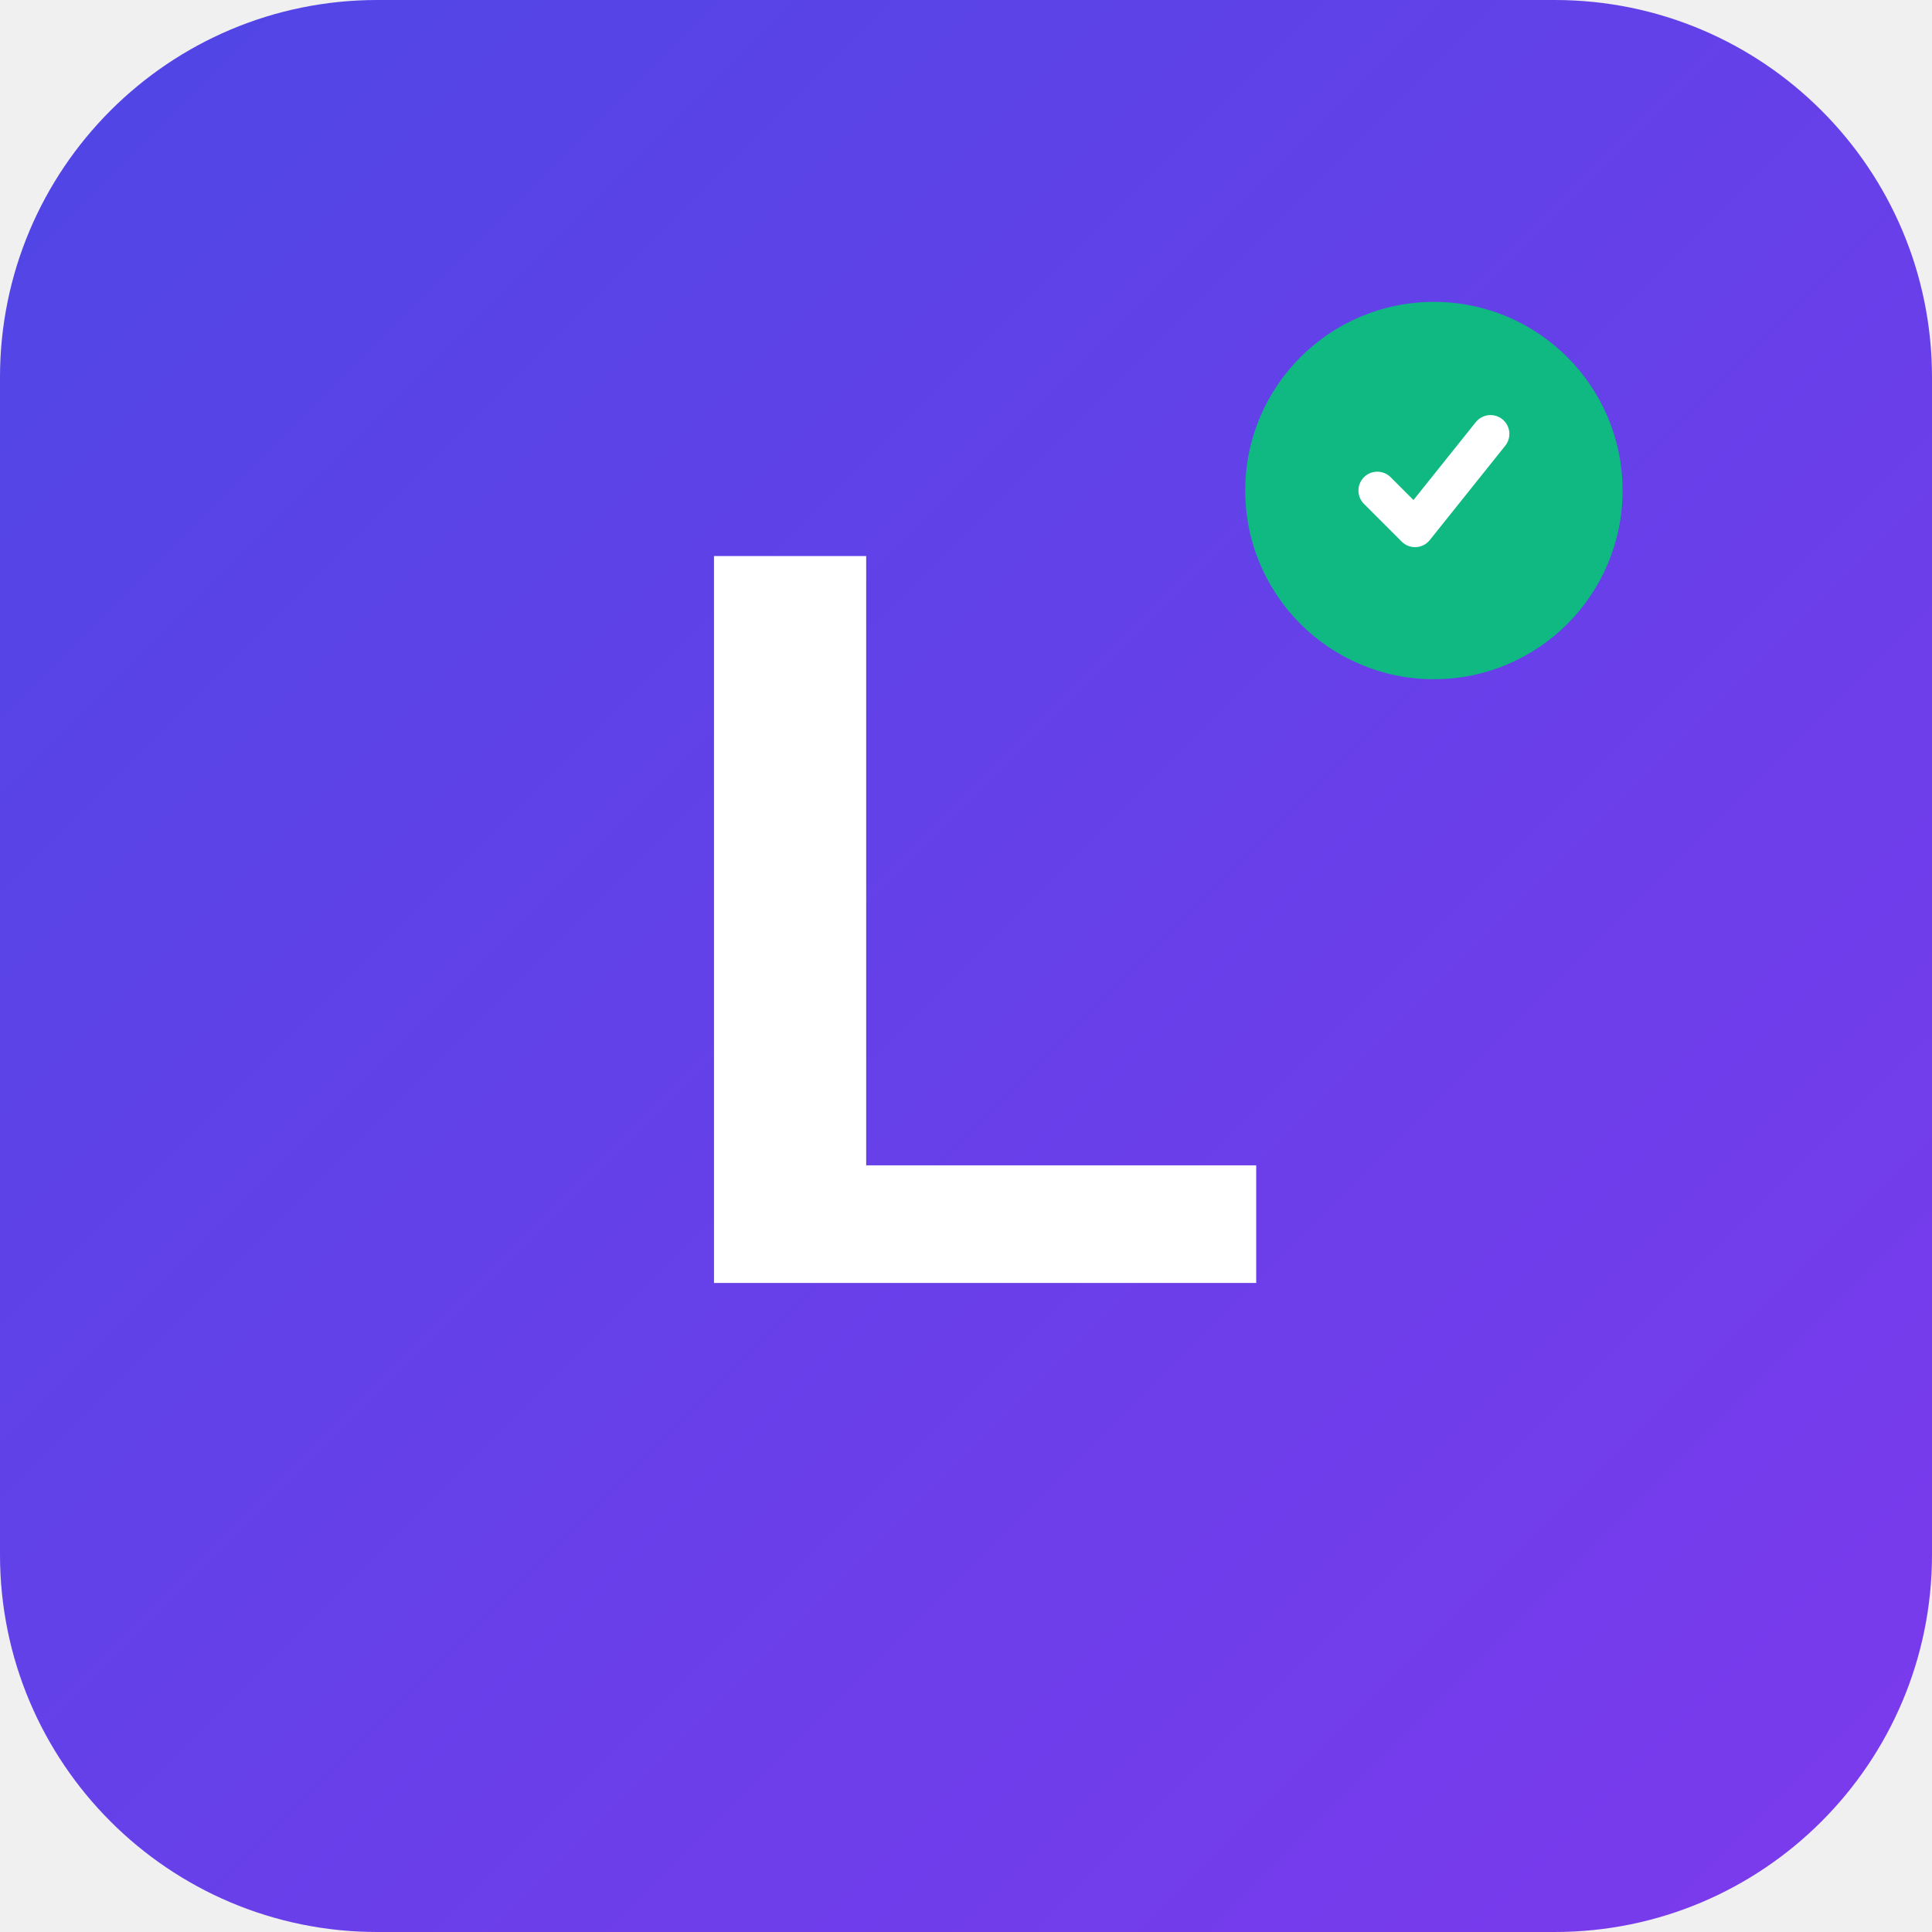
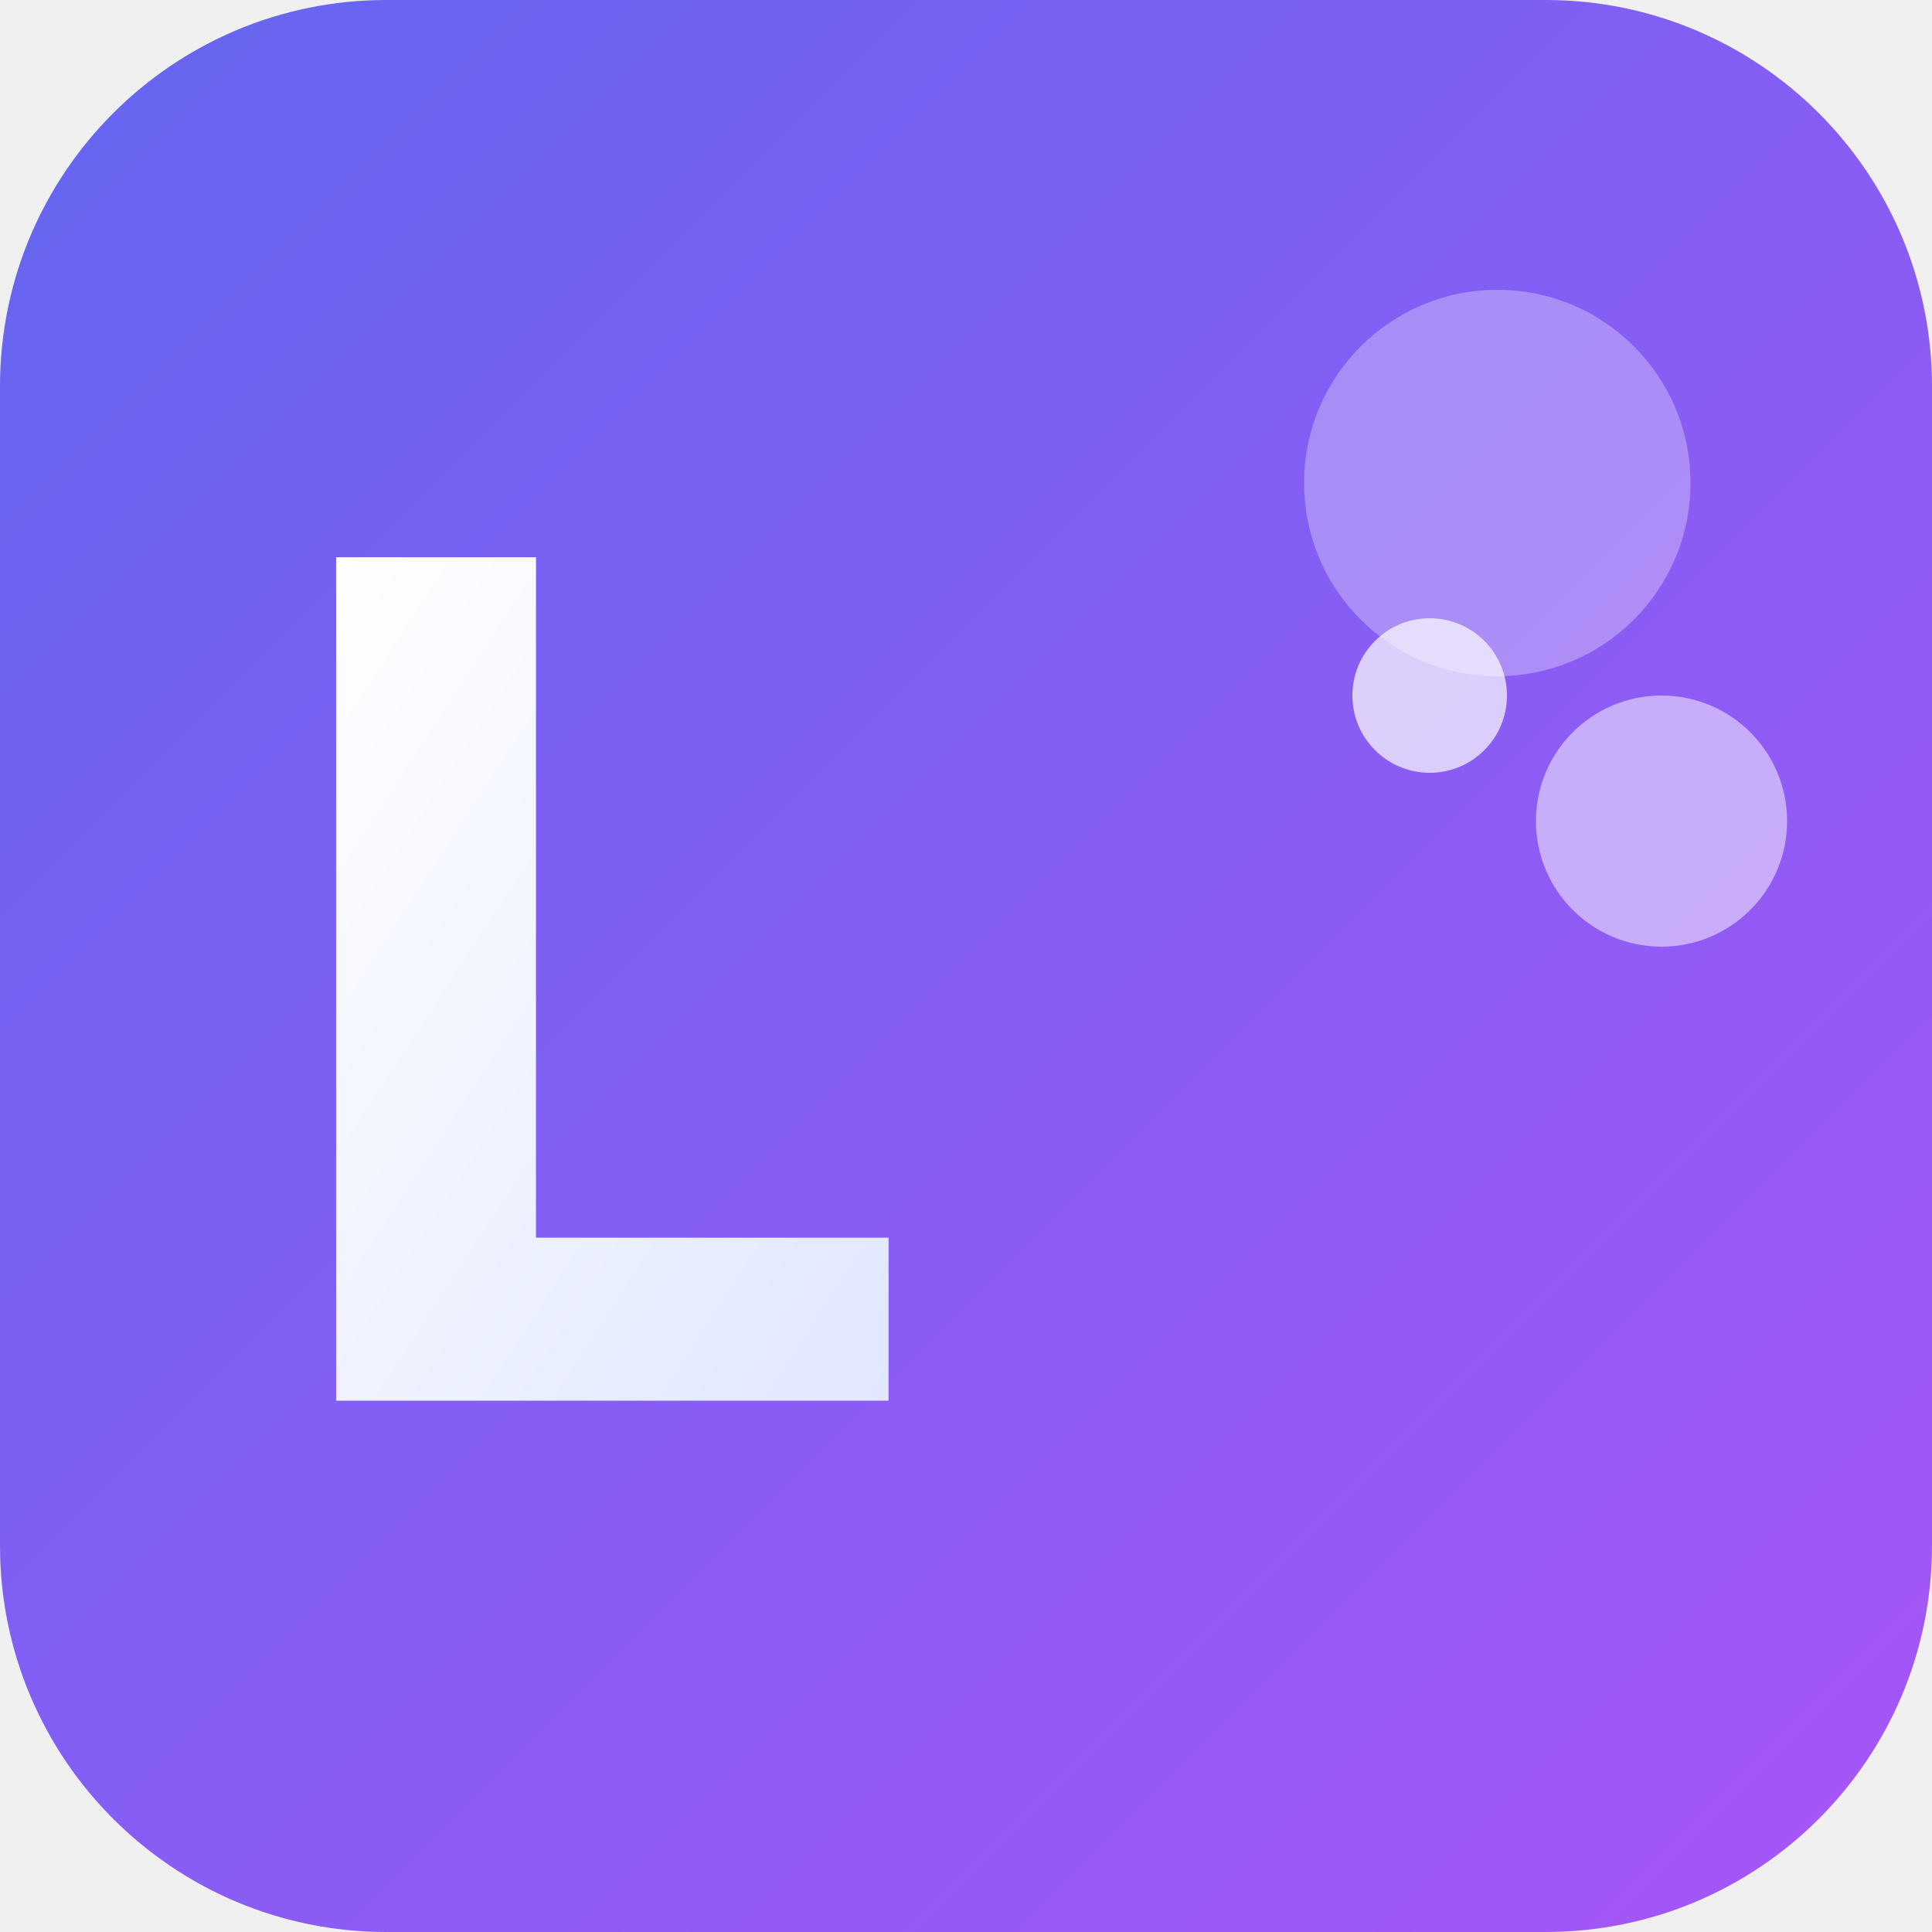
- <svg xmlns="http://www.w3.org/2000/svg" viewBox="0 0 512 512">
+ <svg xmlns="http://www.w3.org/2000/svg" viewBox="0 0 200 200">
  <defs>
-     <linearGradient id="brand" x1="0%" y1="0%" x2="100%" y2="100%">
-       <stop offset="0%" style="stop-color:#4f46e5" />
-       <stop offset="100%" style="stop-color:#7c3aed" />
+     <linearGradient id="bg" x1="0%" y1="0%" x2="100%" y2="100%">
+       <stop offset="0%" stop-color="#6366f1" />
+       <stop offset="100%" stop-color="#a855f7" />
+     </linearGradient>
+     <linearGradient id="text" x1="0%" y1="0%" x2="100%" y2="100%">
+       <stop offset="0%" stop-color="#ffffff" />
+       <stop offset="100%" stop-color="#e0e7ff" />
    </linearGradient>
  </defs>
-   <rect width="512" height="512" fill="url(#brand)" rx="100" />
-   <text x="256" y="340" font-family="Arial, sans-serif" font-size="280" font-weight="bold" fill="white" text-anchor="middle">L</text>
-   <circle cx="380" cy="130" r="50" fill="#10b981" />
-   <path d="M365 130 L375 140 L395 115" stroke="white" stroke-width="10" fill="none" stroke-linecap="round" stroke-linejoin="round" />
+   <rect fill="url(#bg)" rx="40" width="200" height="200" />
+   <text x="28" y="145" font-family="system-ui, -apple-system, sans-serif" font-size="120" font-weight="800" fill="url(#text)">L</text>
+   <circle cx="155" cy="50" r="20" fill="rgba(255,255,255,0.3)" />
+   <circle cx="172" cy="85" r="13" fill="rgba(255,255,255,0.5)" />
+   <circle cx="148" cy="72" r="8" fill="rgba(255,255,255,0.7)" />
</svg>
